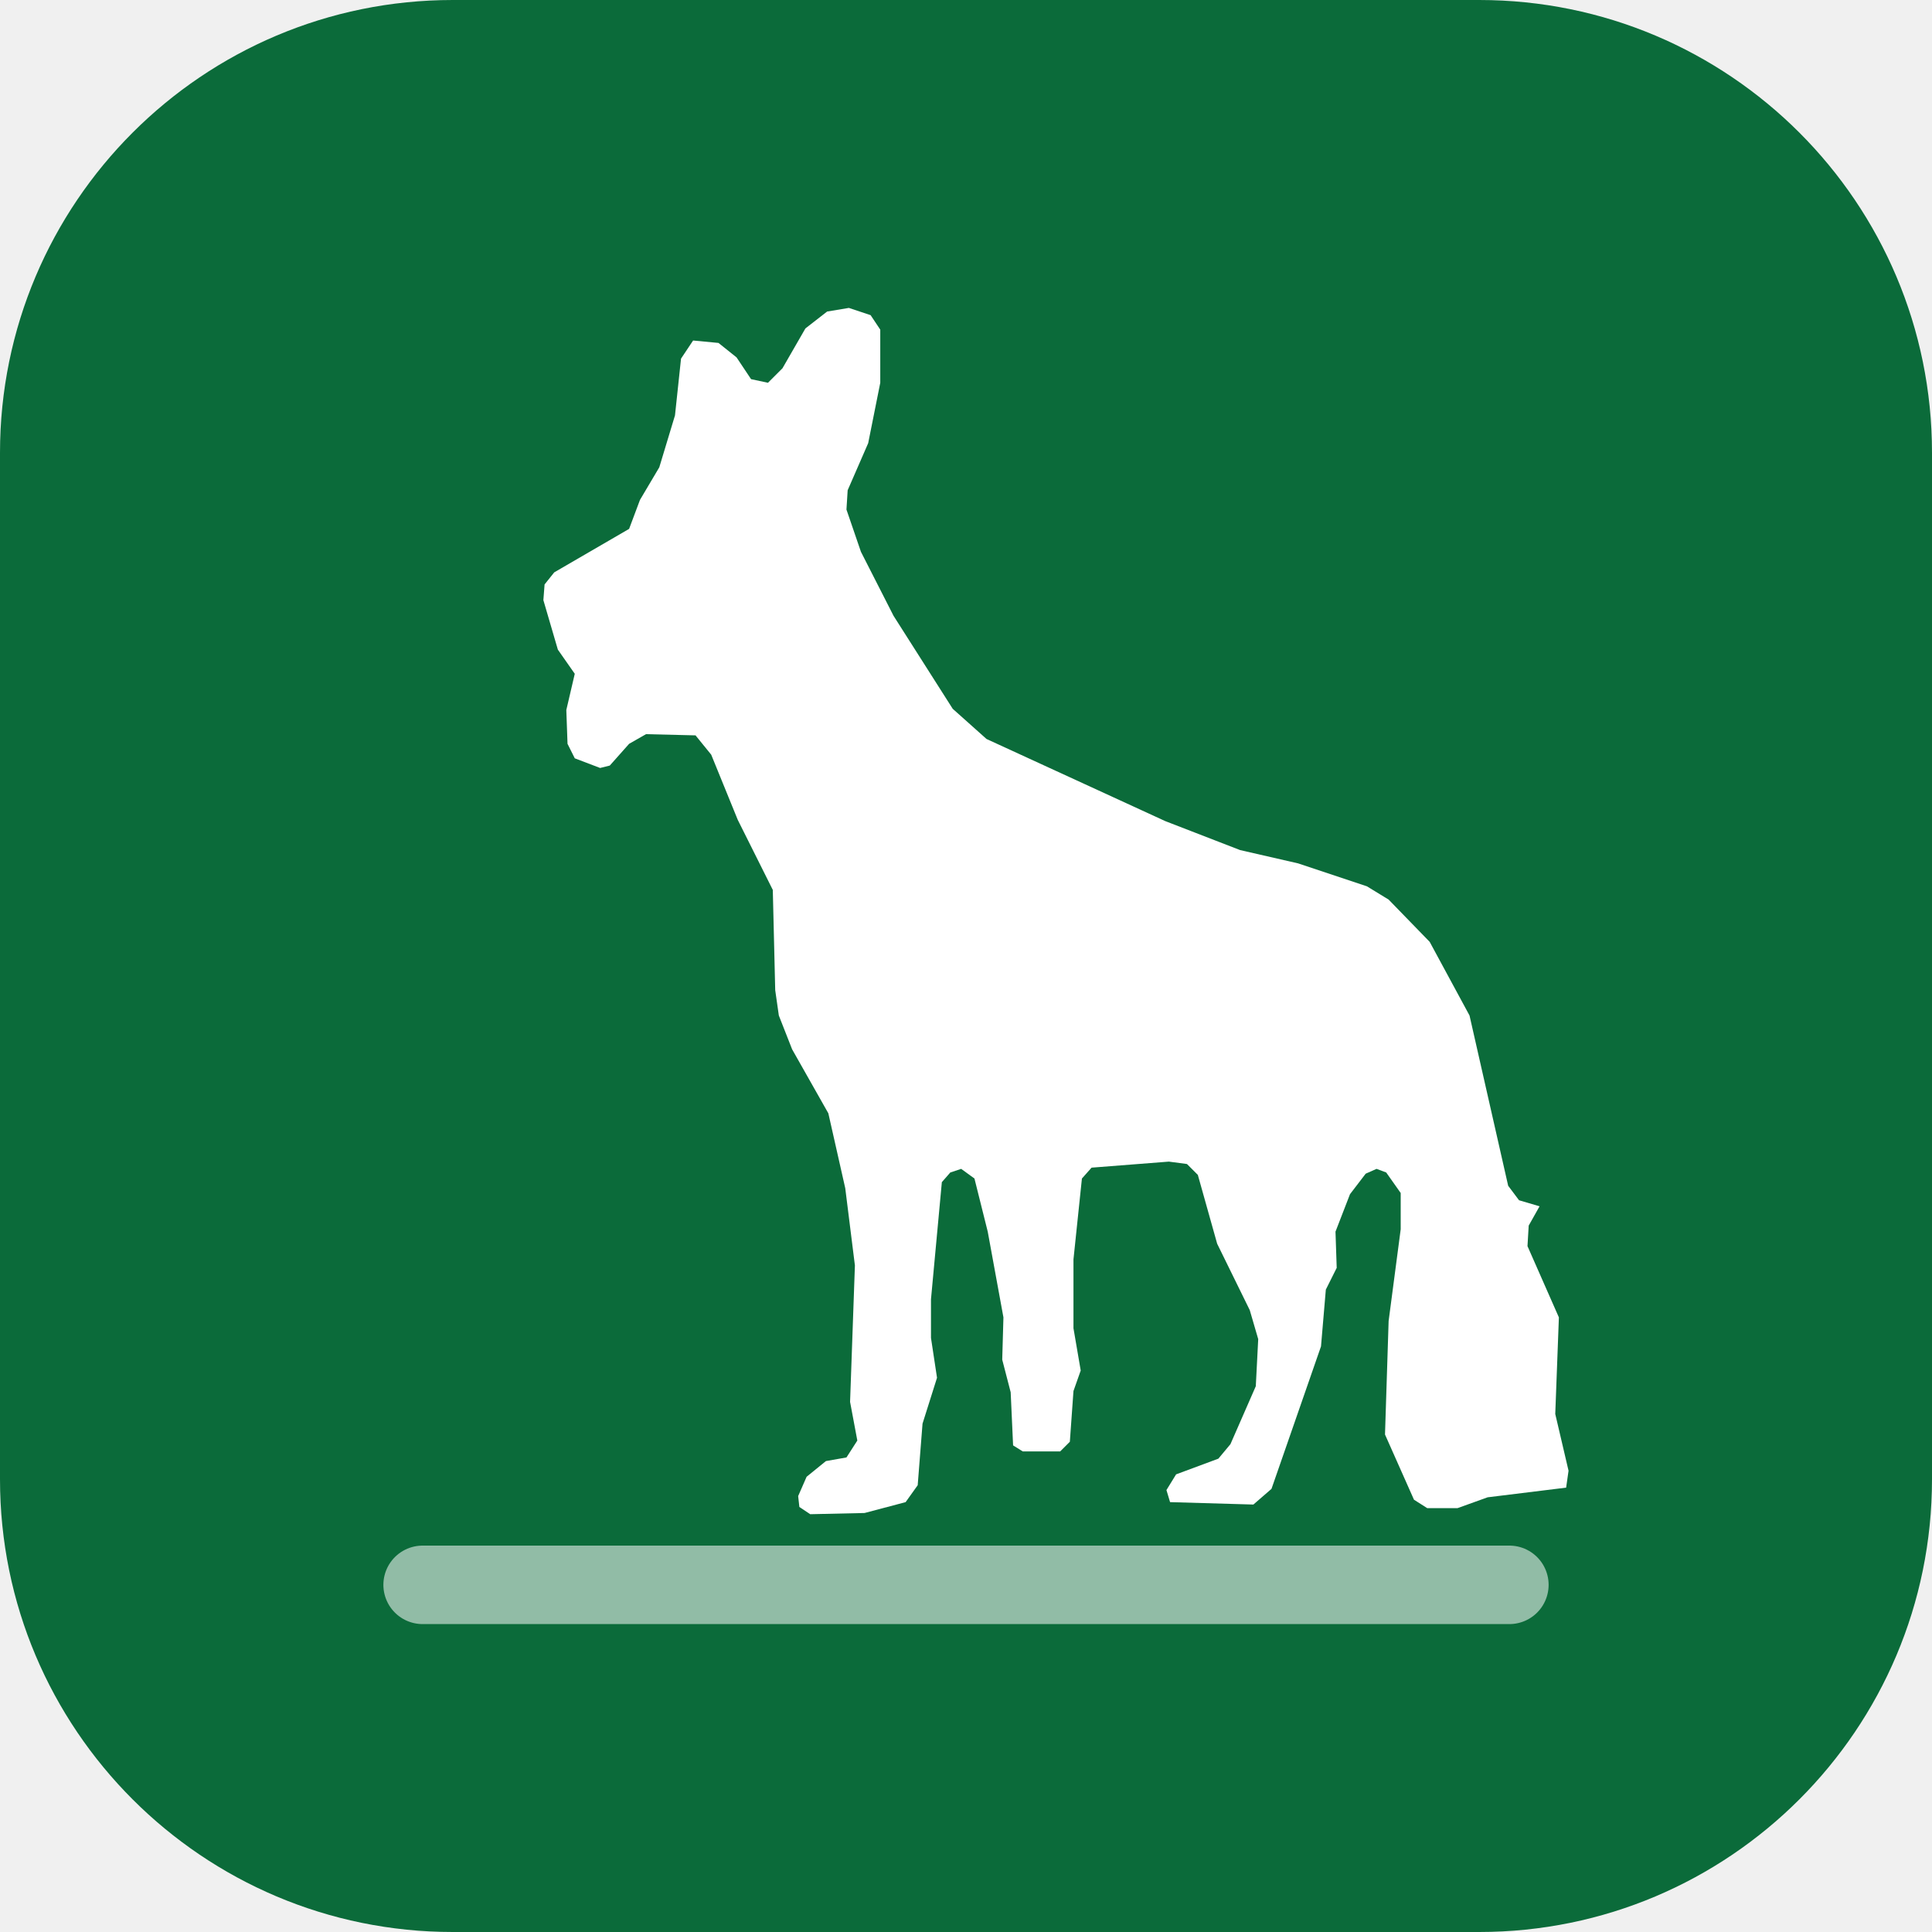
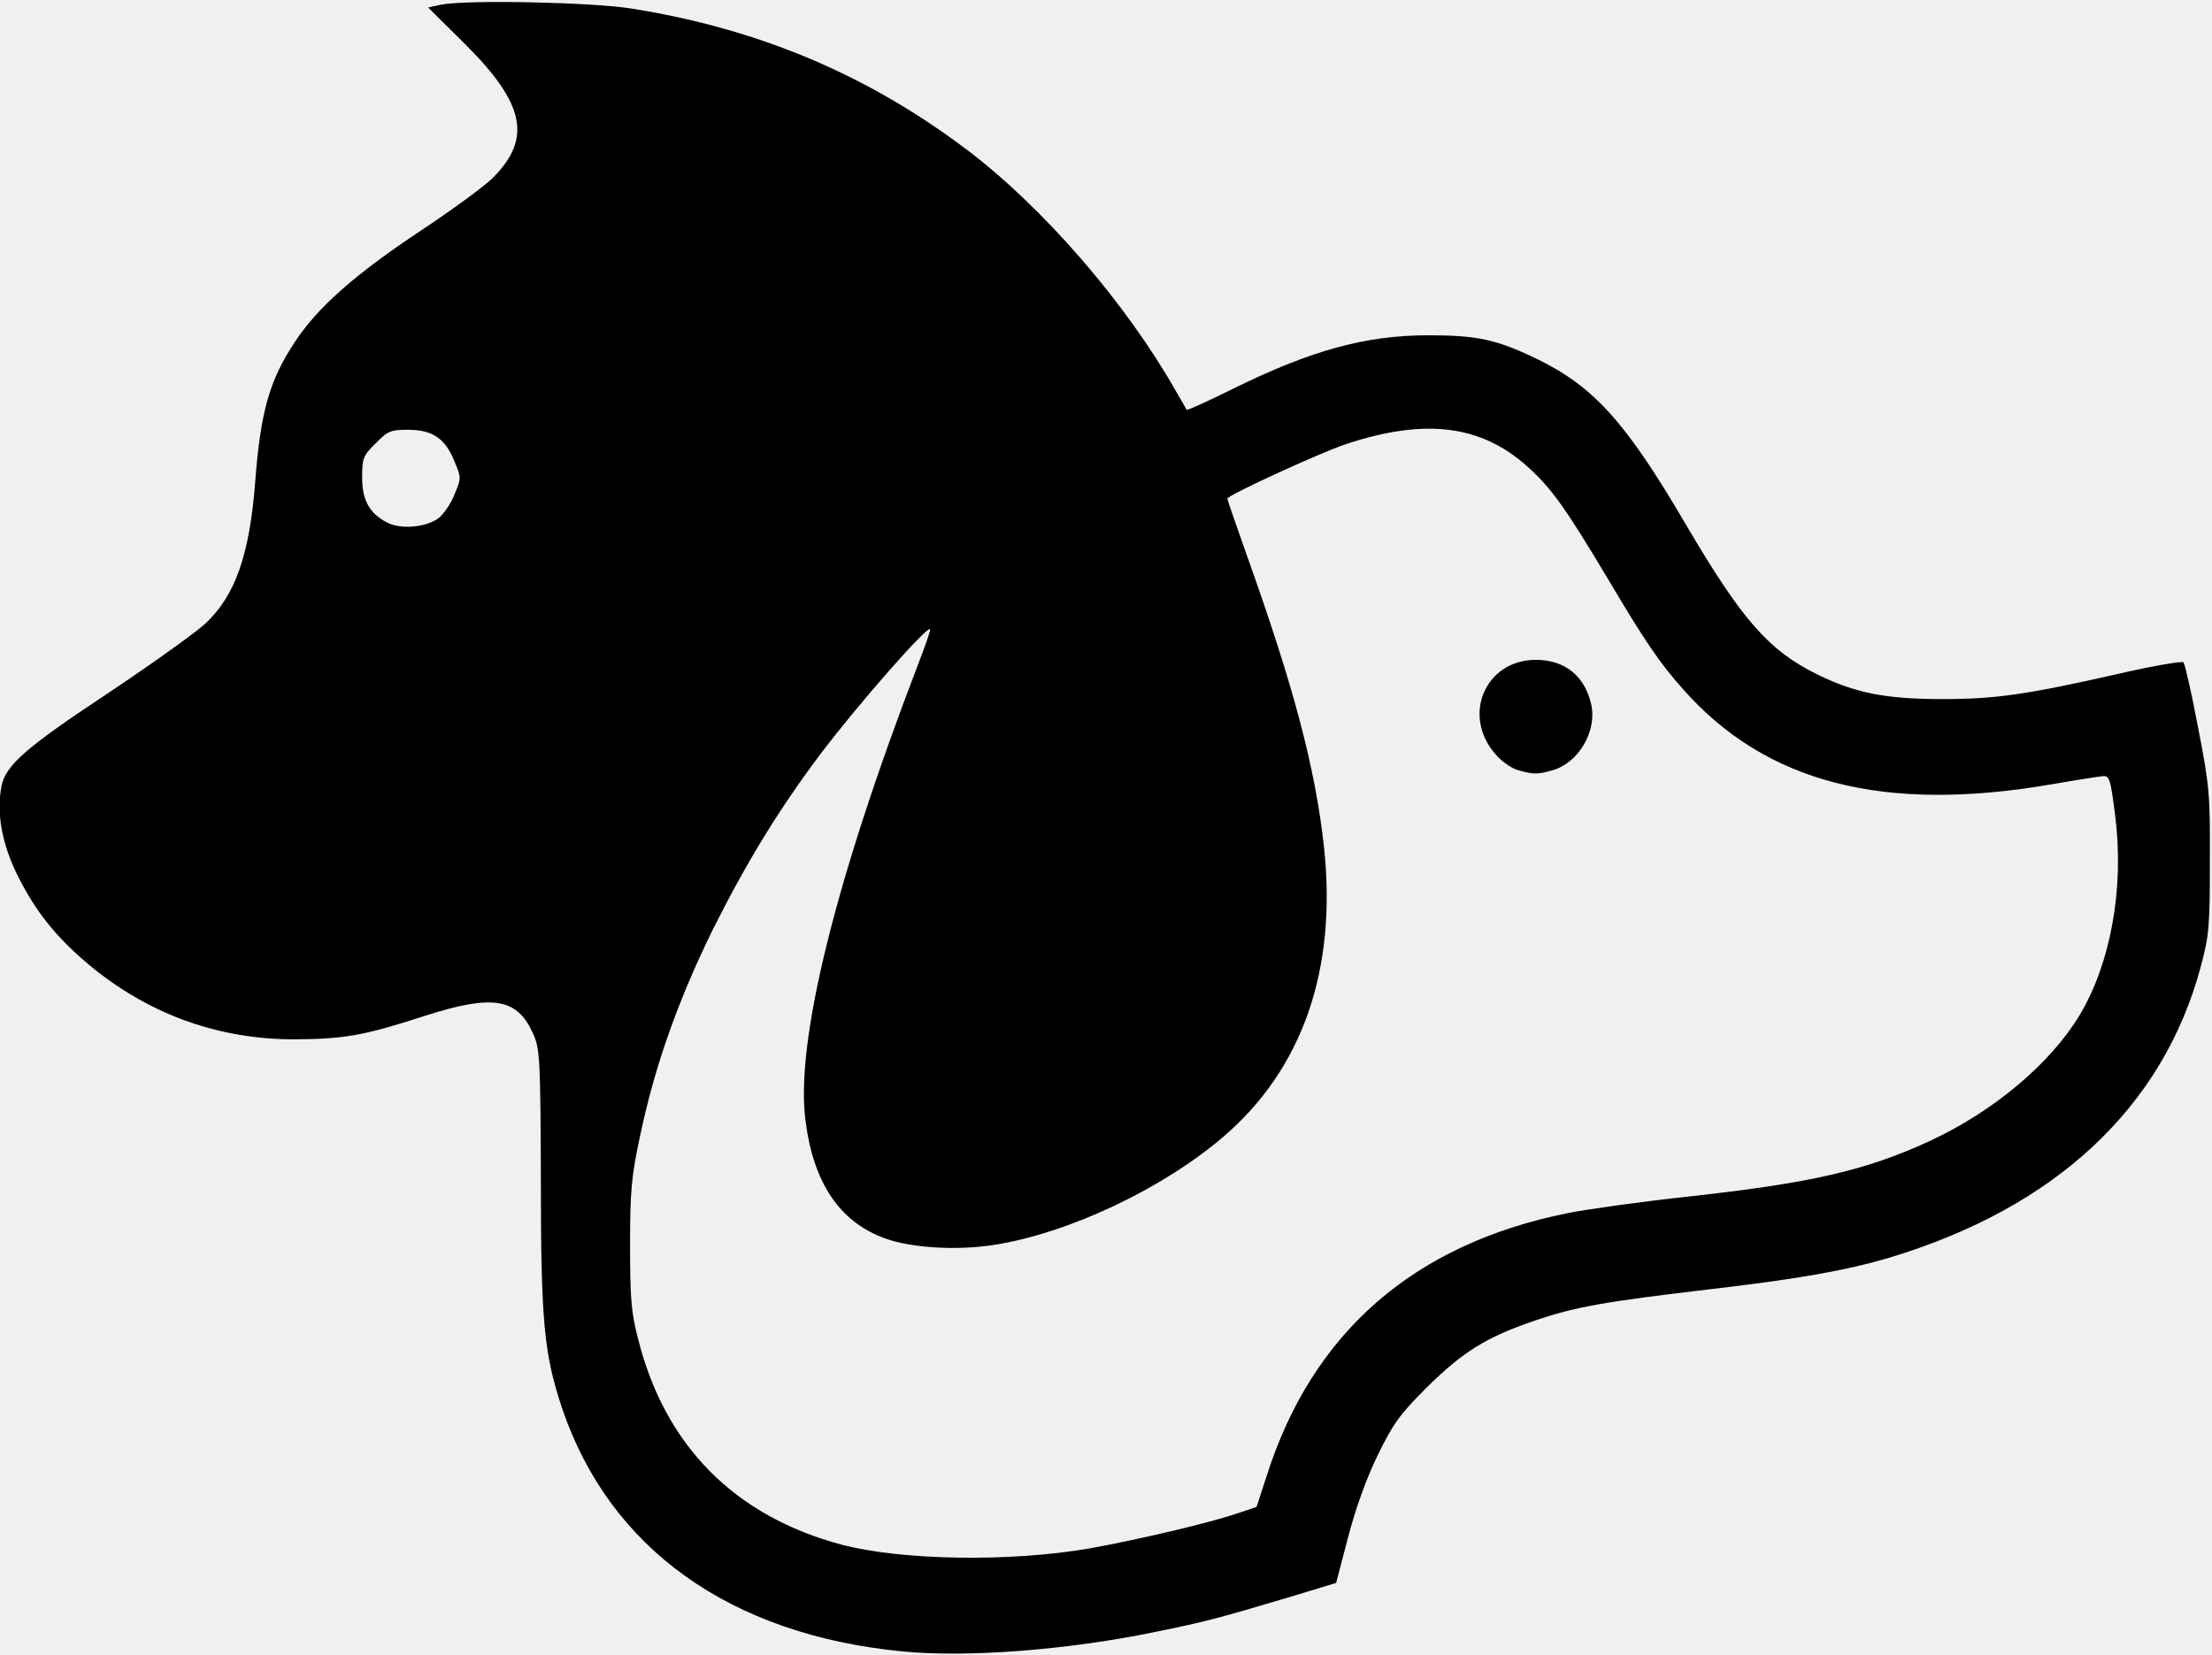
- <svg class="logo" viewBox="0 0 64 64" aria-hidden="true">
-   <rect width="64" height="64" rx="15" fill="#0b6b3a" />
-   <path d="M14 52.5h36" stroke="#ffffff" stroke-opacity=".55" stroke-width="2.6" stroke-linecap="round" />
-   <path transform="translate(15 10.2) scale(.4)" fill="#ffffff" d="M19.9 2.7 L18.9 4.2 L18.4 8.9 L17.1 13.2 L15.5 15.9 L14.6 18.3 L8.4 21.9 L7.6 22.9 L7.5 24.2 L8.7 28.3 L10.1 30.3 L9.4 33.3 L9.5 36.1 L10.1 37.3 L12.2 38.1 L13.0 37.9 L14.6 36.1 L16.0 35.3 L20.1 35.4 L21.4 37.0 L23.6 42.4 L26.5 48.2 L26.7 56.5 L27.0 58.6 L28.1 61.4 L31.1 66.7 L32.5 72.9 L33.3 79.3 L32.9 90.6 L33.5 93.8 L32.6 95.2 L30.9 95.5 L29.3 96.8 L28.6 98.4 L28.7 99.3 L29.6 99.9 L34.1 99.8 L37.5 98.9 L38.5 97.5 L38.9 92.4 L40.1 88.6 L39.6 85.3 L39.6 82.1 L40.5 72.4 L41.2 71.6 L42.1 71.3 L43.2 72.1 L44.3 76.5 L45.6 83.6 L45.5 87.1 L46.2 89.8 L46.4 94.2 L47.2 94.7 L50.3 94.7 L51.1 93.9 L51.4 89.7 L52.0 88.0 L51.4 84.5 L51.4 78.8 L52.1 72.1 L52.9 71.2 L59.3 70.7 L60.8 70.9 L61.7 71.8 L63.3 77.5 L66.0 83.0 L66.7 85.4 L66.5 89.3 L64.4 94.1 L63.4 95.3 L59.9 96.6 L59.1 97.9 L59.4 98.9 L66.3 99.1 L67.8 97.8 L71.9 86.0 L72.3 81.3 L73.2 79.5 L73.1 76.5 L74.3 73.4 L75.6 71.7 L76.5 71.3 L77.3 71.6 L78.5 73.3 L78.5 76.3 L77.5 83.9 L77.2 93.3 L79.6 98.7 L80.7 99.4 L83.2 99.4 L85.7 98.5 L92.2 97.7 L92.4 96.3 L91.3 91.6 L91.6 83.6 L89.0 77.7 L89.1 76.0 L90.0 74.4 L88.3 73.9 L87.4 72.7 L84.2 58.6 L80.9 52.5 L77.5 49.0 L75.7 47.9 L70.0 46.0 L65.2 44.9 L59.0 42.5 L44.2 35.7 L41.4 33.2 L36.5 25.5 L33.8 20.2 L32.6 16.7 L32.7 15.1 L34.4 11.2 L35.4 6.2 L35.4 1.8 L34.6 0.6 L32.8 0.0 L31.0 0.3 L29.2 1.7 L27.3 5.0 L26.1 6.2 L24.7 5.9 L23.5 4.1 L22.0 2.9Z" />
+ <svg class="logo" viewBox="0 0 620 464" aria-hidden="true">
+   <path fill="currentColor" fill-rule="evenodd" d="M252.9 463.0C204.5 458.3 170.8 434.1 157.5 394.7C152.5 379.6 151.6 370.6 151.6 331.0C151.5 297.7 151.3 294.1 149.6 290.2C145.1 279.8 138.4 278.6 118.8 284.9C101.9 290.4 96.4 291.3 82.5 291.4C61.7 291.4 42.6 284.7 26.3 271.6C16.2 263.4 10.1 255.9 4.8 245.2C0.5 236.4 -1.0 228.0 0.4 220.5C1.5 214.6 7.2 209.6 30.5 194.2C42.6 186.1 54.8 177.4 57.6 174.8C65.9 167.0 69.9 155.7 71.5 135.5C73.0 115.5 75.5 106.6 82.7 95.8C89.0 86.2 99.5 76.9 117.9 64.7C126.8 58.8 135.9 52.1 138.1 49.9C149.3 38.7 147.1 28.9 129.8 11.8L120.0 2.1 L123.7 1.3C130.8 -0.1 165.8 0.6 177.0 2.4C212.8 8.1 243.3 21.0 271.3 42.2C292.6 58.4 315.6 85.0 329.5 109.5C331.1 112.2 332.5 114.7 332.6 114.9C332.8 115.1 338.5 112.5 345.2 109.2C367.4 98.2 382.8 94.0 400.4 94.0C414.0 94.0 419.5 95.2 430.5 100.5C446.7 108.3 455.7 118.3 472.5 147.0C488.2 173.7 495.6 182.3 509.4 189.1C520.0 194.3 528.5 196.0 544.5 196.0C559.4 196.0 568.2 194.7 593.4 189.0C603.3 186.7 611.6 185.3 612.0 185.7C612.4 186.1 614.3 194.4 616.1 204.0C619.3 220.4 619.5 222.8 619.4 241.5C619.4 259.8 619.2 262.3 616.8 271.2C606.2 310.5 576.1 338.6 529.6 352.6C517.9 356.1 504.1 358.6 479.0 361.5C449.4 365.0 441.4 366.4 429.8 370.4C416.6 374.9 410.0 379.0 399.8 389.1C392.3 396.6 390.5 399.1 386.1 408.1C382.9 414.7 379.9 423.1 377.8 431.2L374.5 443.8 L361.0 447.9C341.2 453.8 337.7 454.7 324.5 457.4C299.7 462.6 271.0 464.8 252.9 463.0ZM305.5 434.1C318.8 431.7 338.6 427.1 346.8 424.3L352.2 422.5 L355.0 413.9C367.8 373.6 396.2 348.8 439.5 340.1C445.0 339.0 460.1 336.9 473.0 335.5C507.6 331.7 522.9 328.2 540.9 319.9C558.8 311.6 574.7 298.2 582.9 284.6C591.6 270.1 595.4 249.1 592.9 229.0C591.6 218.6 591.3 217.5 589.5 217.6C588.4 217.7 581.9 218.7 575.0 219.9C528.0 228.0 495.0 219.5 471.8 193.3C465.2 185.9 461.1 179.9 450.5 162.0C438.6 142.1 434.8 136.8 428.1 130.8C415.1 119.1 399.4 117.2 377.3 124.5C369.6 127.1 344.0 138.9 344.0 139.8C344.0 140.1 346.7 147.8 349.9 156.9C362.7 192.8 368.7 215.5 371.1 237.5C374.8 271.8 365.1 299.7 342.9 318.7C326.0 333.2 299.7 345.7 278.8 349.0C268.2 350.7 255.0 349.9 247.5 347.0C235.2 342.3 228.0 331.5 225.8 314.4C222.8 292.5 234.1 246.7 257.4 186.1C259.4 180.9 260.9 176.6 260.7 176.4C259.8 175.5 241.0 196.9 230.2 211.1C218.6 226.5 209.5 241.3 200.0 260.2C190.1 280.3 183.5 298.9 179.4 318.5C177.0 329.7 176.6 333.9 176.6 349.0C176.6 363.8 176.9 367.9 178.8 375.2C186.3 405.3 205.9 425.1 236.0 433.1C252.9 437.5 283.2 438.0 305.5 434.1ZM425.4 215.9C423.6 215.4 420.8 213.4 419.2 211.5C409.6 200.6 416.3 185.0 430.5 185.0C438.6 185.0 444.2 189.5 446.0 197.5C447.7 205.0 442.4 214.0 435.0 216.0C430.9 217.2 429.6 217.1 425.4 215.9ZM122.9 145.3C124.3 144.2 126.4 141.2 127.4 138.6C129.3 134.1 129.3 133.9 127.4 129.4C124.8 122.9 121.2 120.5 114.4 120.5C109.5 120.5 108.7 120.8 105.3 124.3C101.8 127.7 101.5 128.5 101.5 133.8C101.5 140.2 103.5 143.9 108.5 146.5C112.3 148.5 119.3 147.9 122.9 145.3Z" />
</svg>
